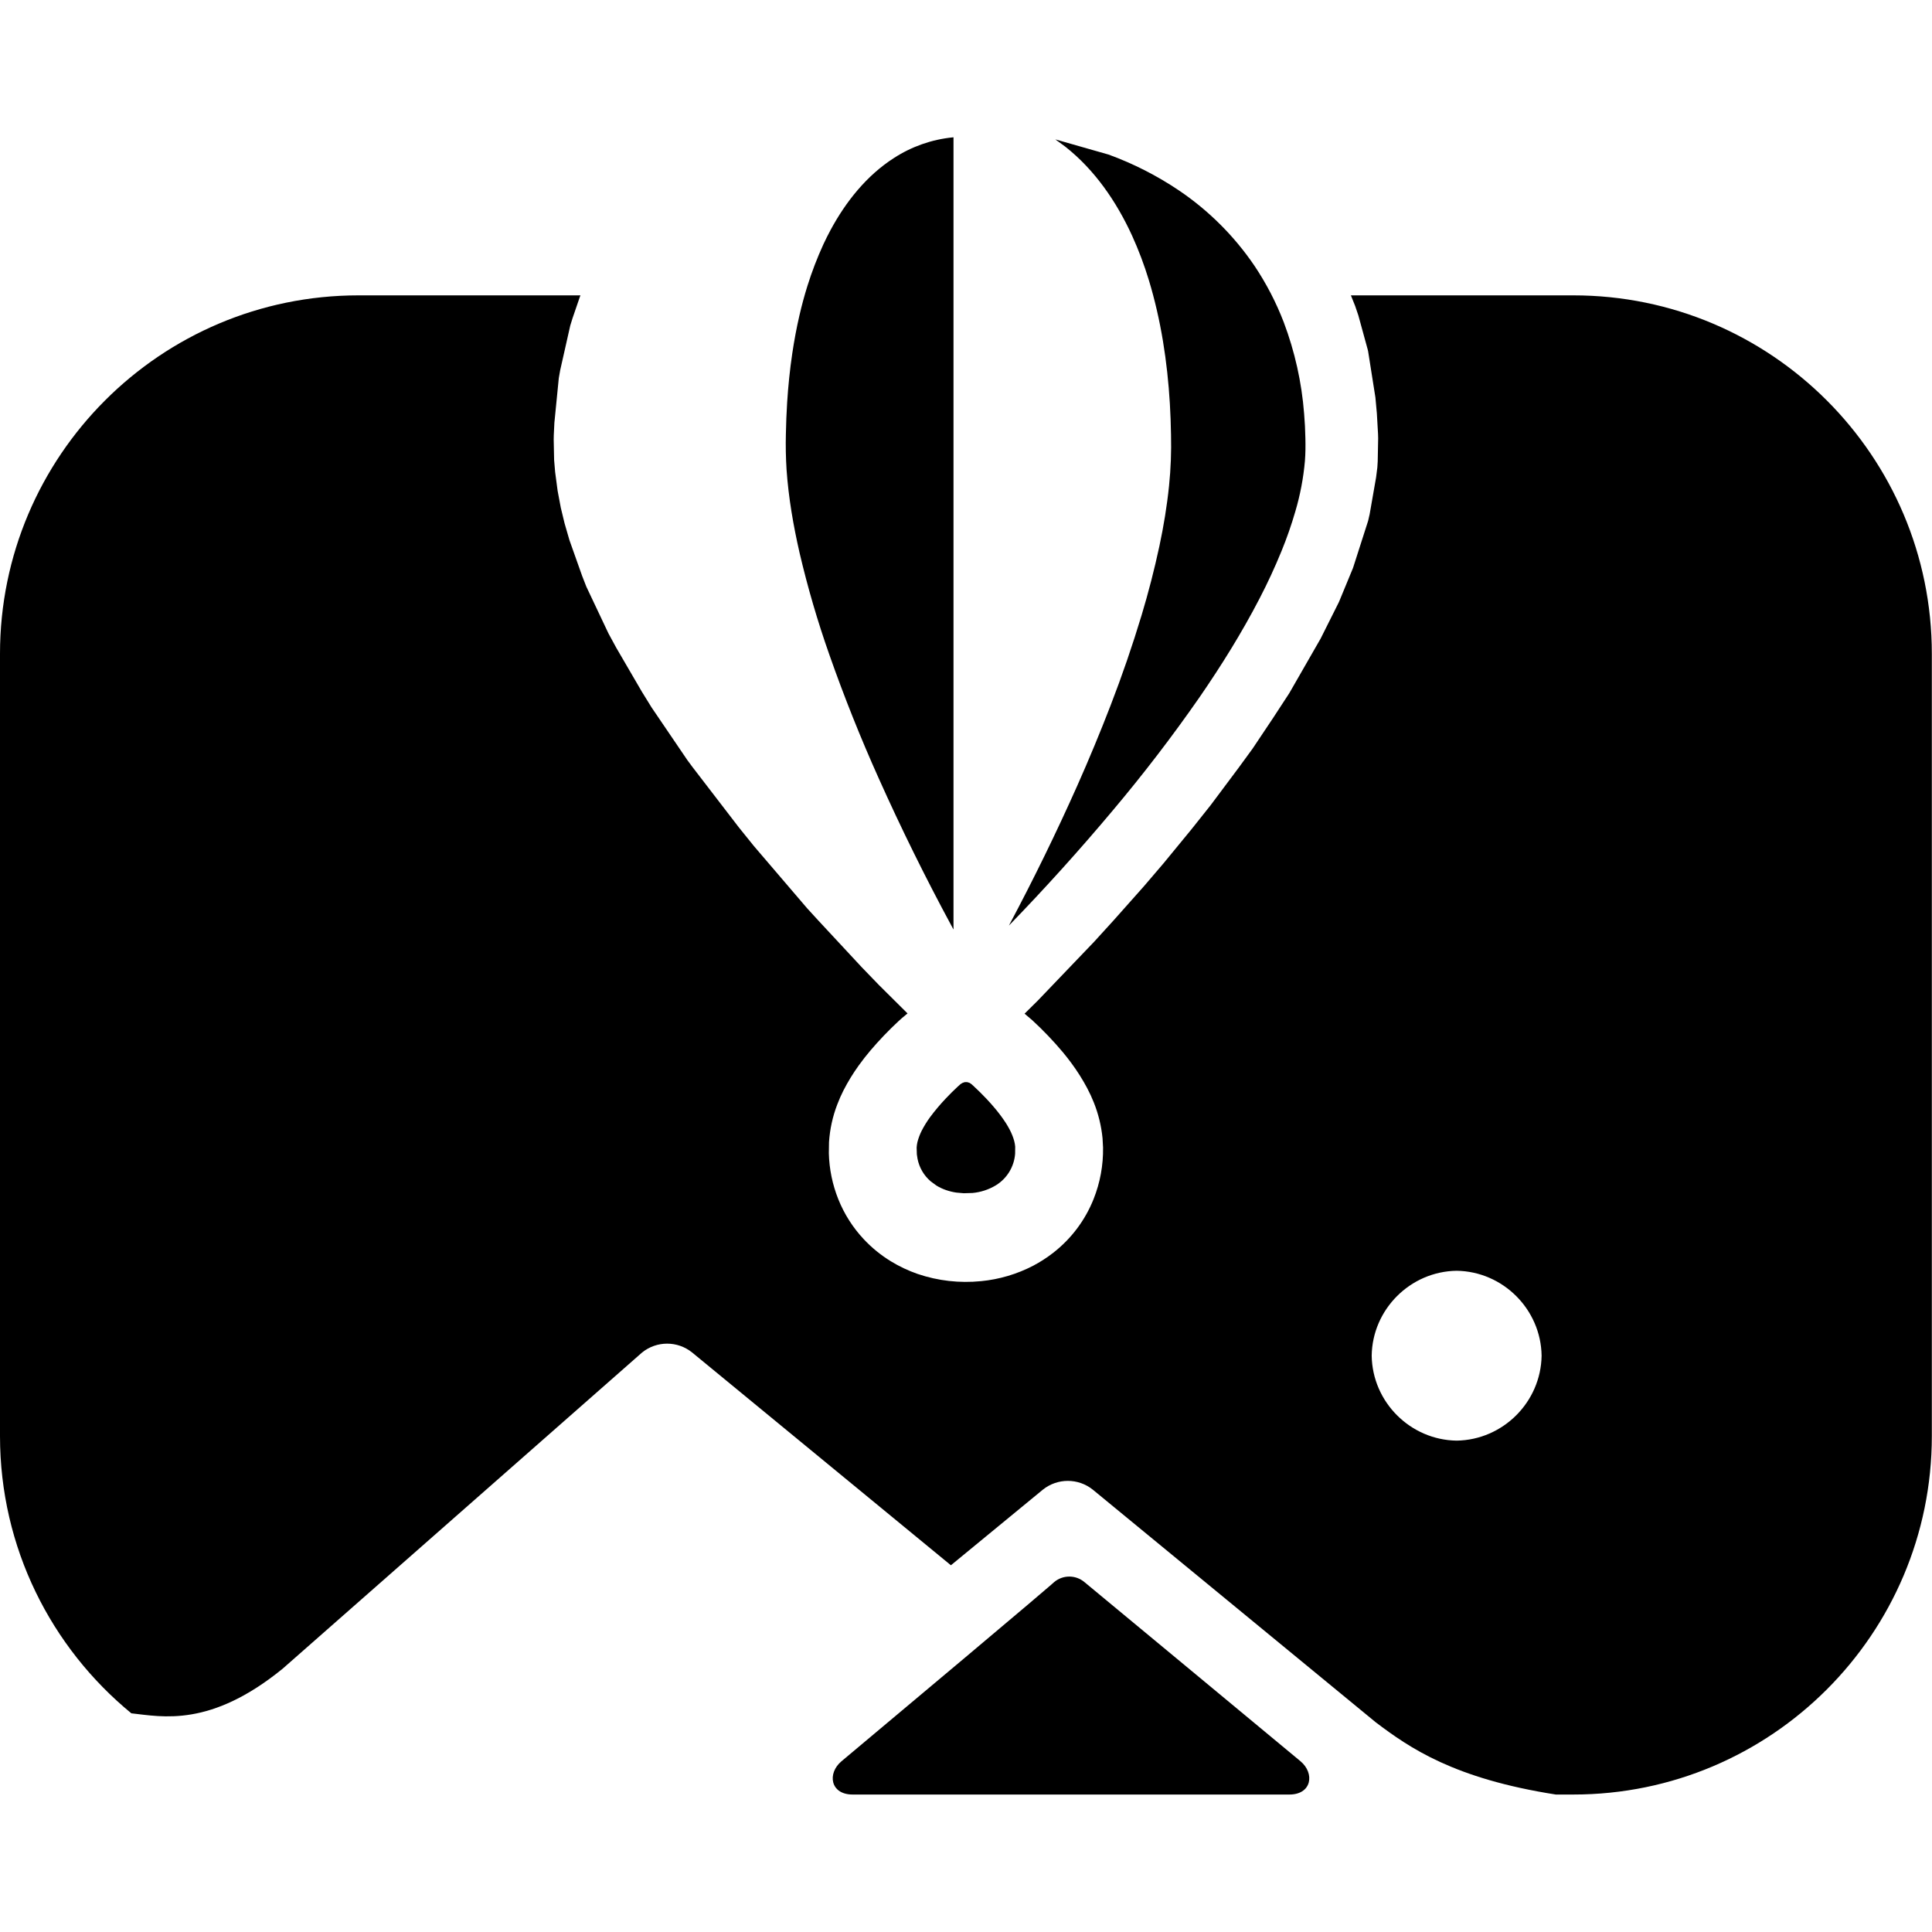
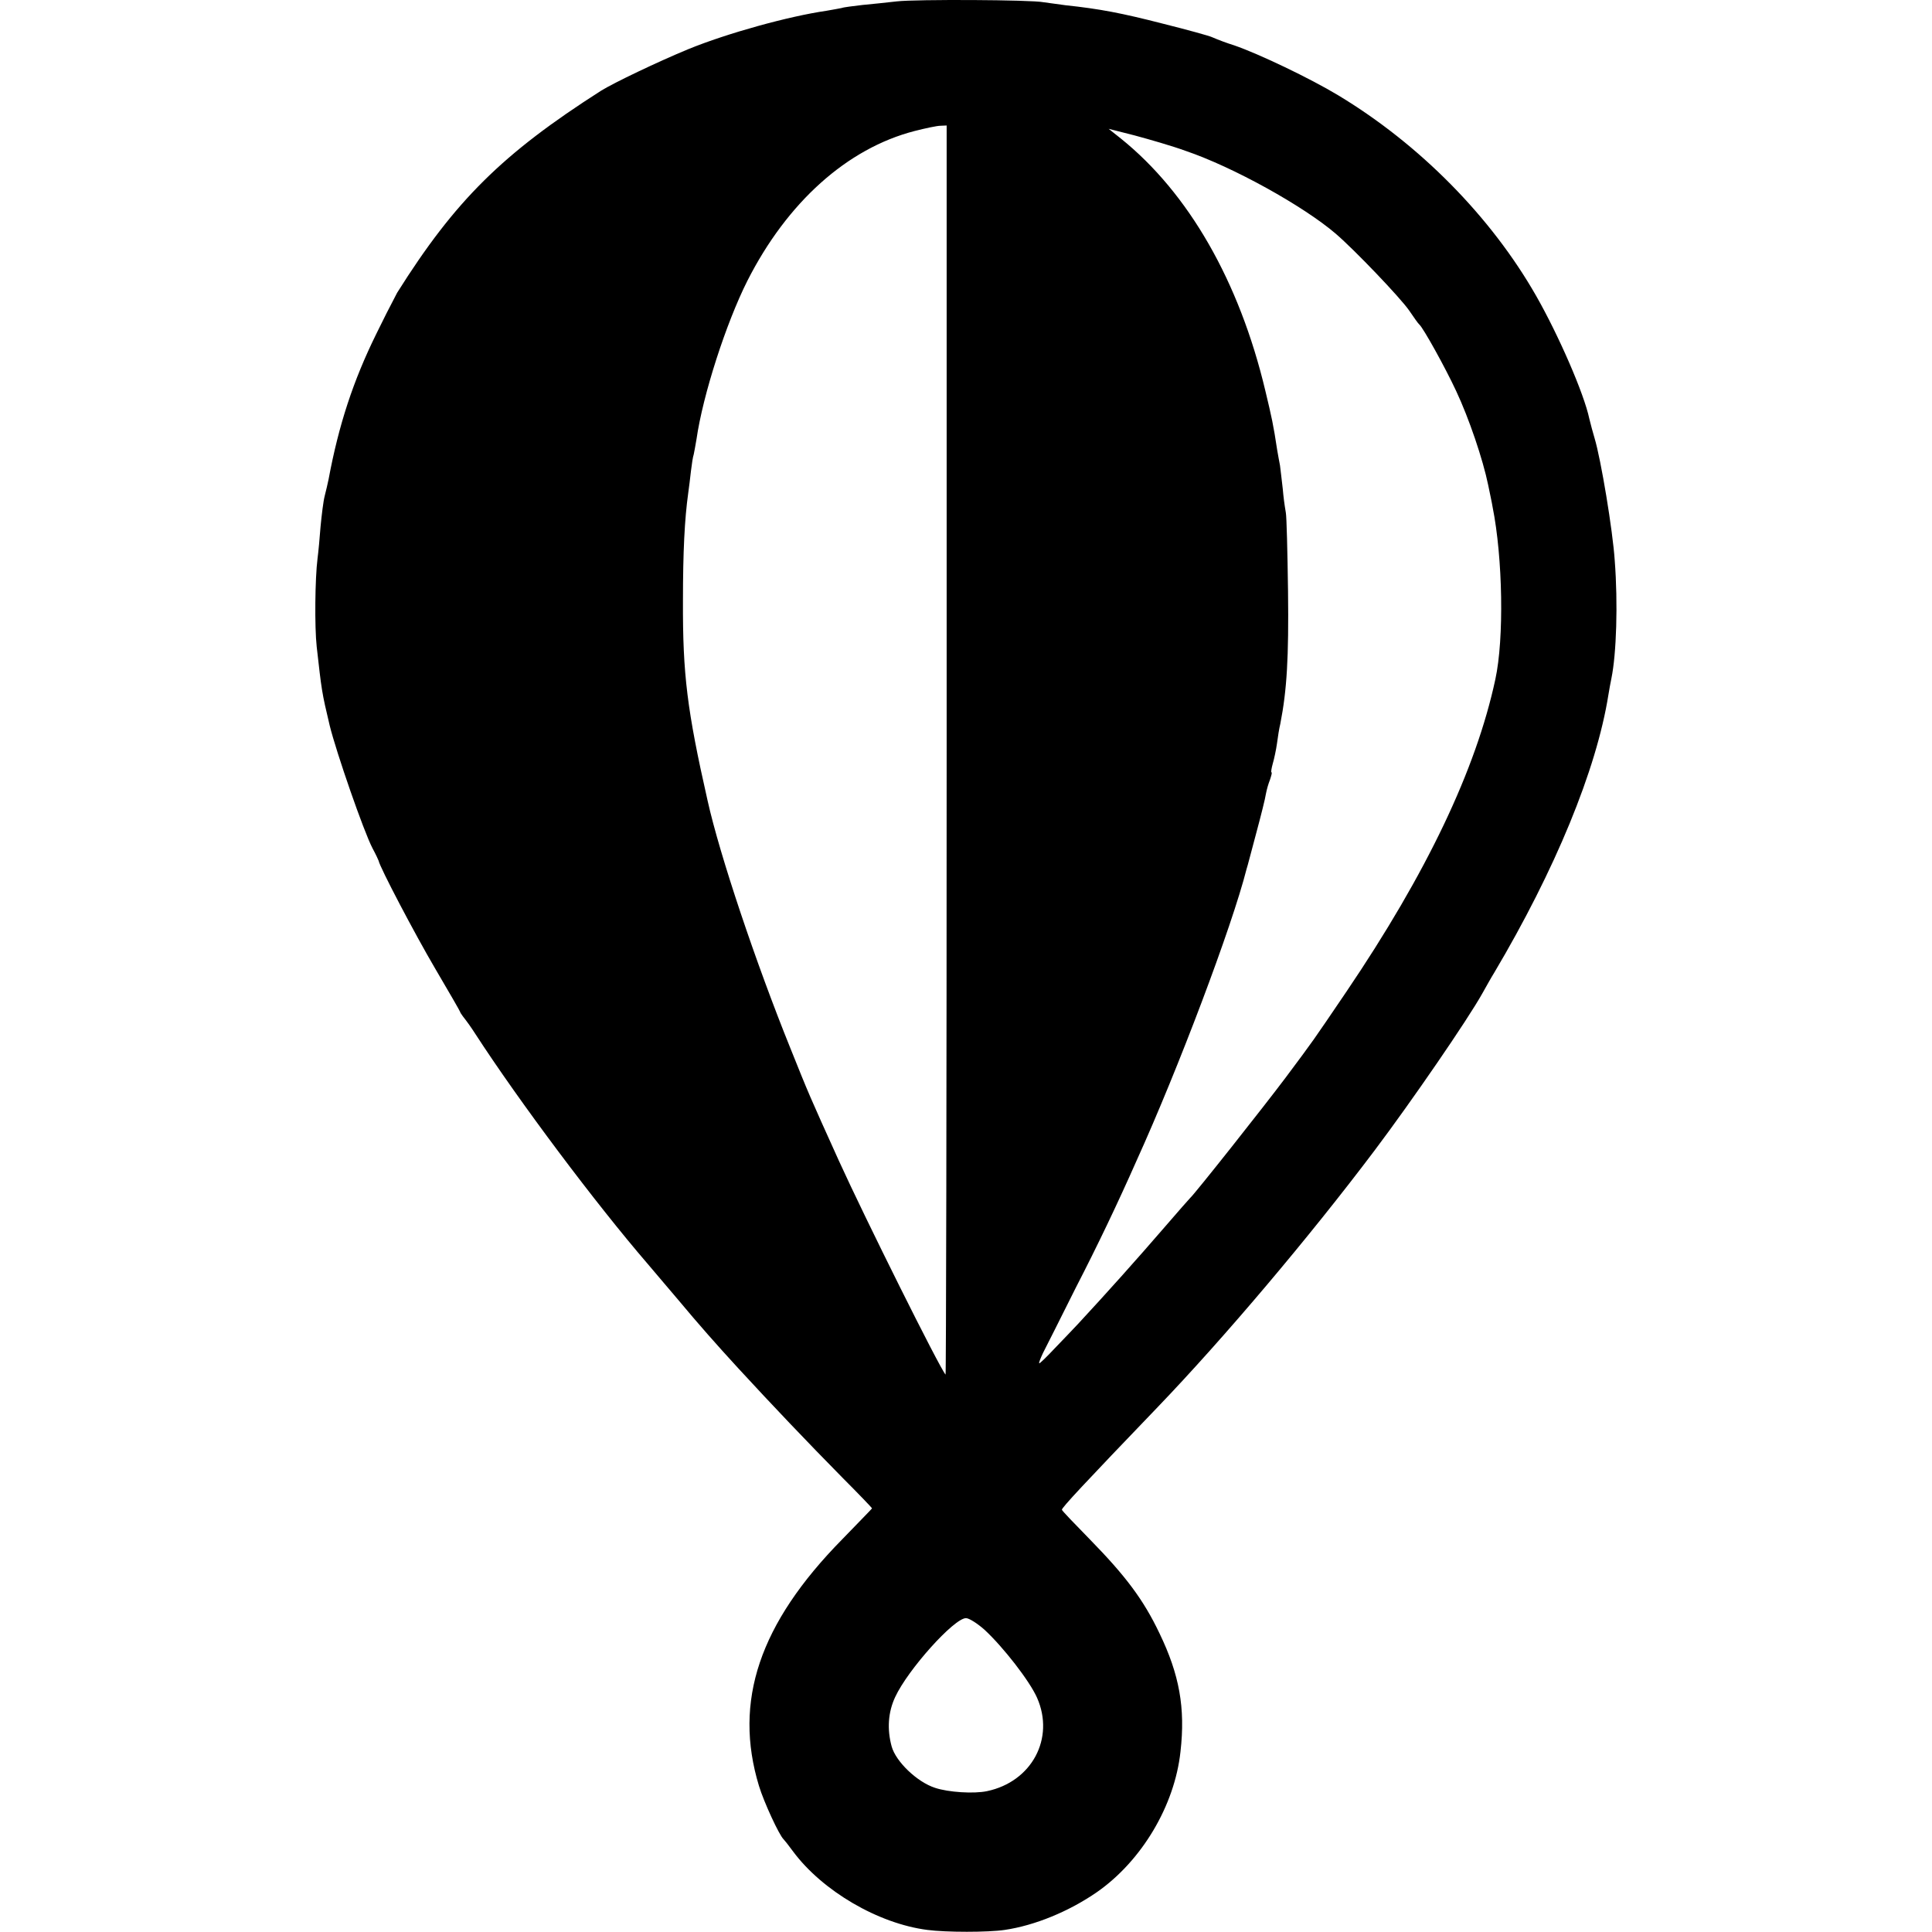
<svg xmlns="http://www.w3.org/2000/svg" viewBox="0 0 24 24">
-   <g fill="currentColor" transform="translate(0 0.707) scale(0.1437)">
-     <g transform="matrix(1 0 0 1 0 0)">
-       <path d="M116.78 20.613h19.23c17.104 0 30.99 13.886 30.99 30.99v67.618c0 17.104-13.886 30.99-30.99 30.99h-1.516c-8.803-1.377-12.621-4.017-15.57-6.248L94.475 123.86a3.453 3.453 0 00-4.329 0l-7.943 6.532-22.37-18.394a3.443 3.443 0 00-4.326 0l-31.078 27.339c-6.255 5.087-10.392 4.148-13.075 3.853C4.424 137.503 0 128.874 0 119.221V51.603c0-17.104 13.886-30.99 30.993-30.99H50.18l-.035.077-.647 1.886-.201.647-.871 3.862-.12.678-.382 3.868-.051 1.062-.008.372.036 1.774.088 1.039.215 1.628.275 1.464.326 1.349.423 1.46 1.098 3.092.362.927 1.912 4.04.675 1.241 2.211 3.795.846 1.369 3.086 4.544.446.602 4.015 5.226 1.297 1.608 4.585 5.36.942 1.031 3.779 4.066 1.497 1.55 2.474 2.457-.497.415-.309.279a30.309 30.309 0 00-2.384 2.49c-.359.423-.701.86-1.025 1.31-.495.687-.938 1.41-1.324 2.164-.198.391-.375.792-.531 1.202a11.098 11.098 0 00-.718 3.267l-.014.966c.035 1.362.312 2.707.819 3.972a11.06 11.06 0 002.209 3.464 11.274 11.274 0 002.329 1.896c.731.447 1.51.816 2.319 1.096 1.76.597 3.627.809 5.476.623h.01a12.347 12.347 0 004.516-1.341 11.647 11.647 0 001.724-1.116 11.067 11.067 0 003.479-4.626c.569-1.422.848-2.941.823-4.471l-.044-.799a11.305 11.305 0 00-.749-3.078c-.17-.429-.364-.848-.58-1.257-.4-.752-.856-1.473-1.362-2.158-.232-.313-.472-.62-.72-.921a29.81 29.81 0 00-2.661-2.787l-.669-.569 1.133-1.119 4.869-5.085 1.684-1.849 2.618-2.945 1.703-1.992 2.428-2.957 1.644-2.067 2.414-3.228 1.219-1.67 1.729-2.585 1.44-2.203 2.713-4.725 1.552-3.1.045-.095 1.188-2.876c.015-.037.029-.075.04-.114l1.28-3.991.134-.582.555-3.177.108-.86.033-.527.038-1.989-.01-.371-.102-1.781-.126-1.383-.63-3.989a1.521 1.521 0 00-.037-.159l-.809-2.949-.279-.82-.364-.907zm9.141 84.321c-4.007.056-7.287 3.336-7.343 7.342.059 4.006 3.337 7.284 7.343 7.341 4.005-.058 7.284-3.335 7.345-7.341-.058-4.006-3.338-7.286-7.345-7.342z" fill-rule="evenodd" />
-     </g>
-     <g transform="matrix(1 0 0 1 0 0)">
-       <path d="M111.465 150.211H73.704c-1.936 0-2.205-1.834-.96-2.876 18.43-15.44 18.386-15.491 18.386-15.491a2.035 2.035 0 012.606-.006s17.321 14.351 18.689 15.497c1.245 1.042.976 2.876-.96 2.876zM83.607 88.627l.195.057c.063.03.116.075.173.114l.163.144c.402.37.793.759 1.169 1.157.265.283.523.574.771.875.315.38.61.779.879 1.194.116.183.224.368.325.561.088.167.167.34.236.515.122.305.214.627.242.954l-.006.614a3.507 3.507 0 01-1.662 2.732 4.747 4.747 0 01-2.021.665l-.759.022-.641-.056a4.964 4.964 0 01-.881-.214 4.17 4.17 0 01-.834-.391l-.5-.366a3.431 3.431 0 01-1.139-1.952 5.016 5.016 0 01-.059-.387l-.018-.586c.01-.158.034-.315.069-.472.087-.341.213-.673.372-.988.205-.396.439-.776.7-1.137.433-.586.903-1.143 1.405-1.67.324-.342.655-.673 1.001-.993l.246-.221c.171-.114.173-.114.368-.171h.206zM82.348 6.956l.079-.006v68.484l-.171-.315a191.48 191.48 0 01-6.291-12.749 136.496 136.496 0 01-4.269-10.689 84.358 84.358 0 01-2.574-8.802c-.541-2.365-.956-4.765-1.126-7.19a35.028 35.028 0 01-.059-3.108c.016-.903.053-1.804.109-2.705.09-1.418.234-2.832.442-4.235.165-1.104.368-2.205.62-3.293.2-.865.431-1.723.696-2.567.382-1.22.84-2.412 1.373-3.576.195-.419.405-.836.624-1.245 1.322-2.449 3.116-4.704 5.466-6.214a11.435 11.435 0 015.081-1.79zm8.88.173l4.607 1.314a28.193 28.193 0 016.076 3.096 24.387 24.387 0 016.533 6.517 24.618 24.618 0 012.531 4.878 28.586 28.586 0 011.761 7.898c.061.708.096 1.418.11 2.127.016.659.012 1.321-.041 1.98a22.292 22.292 0 01-.828 4.352 34.281 34.281 0 01-1.194 3.426 49.43 49.43 0 01-1.895 4.094c-1.536 2.966-3.304 5.803-5.195 8.547a133.118 133.118 0 01-7.491 9.776 185.466 185.466 0 01-8.987 9.96 189.999 189.999 0 005.915-12.102 149.96 149.96 0 002.876-6.93 108.799 108.799 0 002.679-7.792 76.327 76.327 0 001.54-5.976c.368-1.727.657-3.472.836-5.228.15-1.464.205-2.937.169-4.406a62.154 62.154 0 00-.1-2.695c-.216-3.612-.765-7.212-1.818-10.676a31.255 31.255 0 00-1.453-3.849c-1.348-2.937-3.23-5.683-5.776-7.686l-.855-.625z" fill-rule="evenodd" />
-     </g>
+   <g fill="currentColor" transform="translate(-0.018 -0.0206) scale(0.4006)">
+     <path d="M27.857.094c-.308.035-.788.086-1.071.112-.283.034-.575.068-.643.094-.069.017-.283.051-.472.086-1.174.171-3.068.694-4.285 1.191-.952.394-2.297 1.037-2.7 1.286-3.06 1.954-4.526 3.403-6.326 6.266a44.17 44.17 0 00-.651 1.285c-.712 1.449-1.158 2.803-1.475 4.5-.025.12-.077.352-.12.515-.043.162-.094.591-.128.942-.026.352-.069.806-.095 1.003-.077.609-.094 2.109-.025 2.735.154 1.362.154 1.397.403 2.442.205.832 1.054 3.283 1.328 3.806.103.189.18.36.189.386.034.197 1.123 2.271 1.748 3.334.429.729.78 1.337.78 1.354 0 .018.043.078.086.138a6.6 6.6 0 01.377.531c1.372 2.117 3.746 5.28 5.349 7.14.317.369.745.883.96 1.131.6.72 1.174 1.372 1.843 2.1a137.078 137.078 0 003.24 3.403c.505.506.917.935.917.952 0 .008-.42.437-.926.96-2.571 2.614-3.377 5.023-2.58 7.645.154.506.626 1.526.763 1.655.026.025.163.197.3.385.908 1.218 2.631 2.229 4.157 2.426.583.077 1.886.077 2.4 0 .934-.137 1.997-.574 2.863-1.174 1.388-.969 2.408-2.683 2.588-4.354.155-1.355-.034-2.392-.651-3.669-.497-1.046-1.054-1.783-2.16-2.914-.463-.472-.857-.883-.866-.917-.017-.052.686-.806 2.966-3.18 2.057-2.143 4.697-5.263 6.737-7.972 1.149-1.526 2.88-4.046 3.334-4.86.12-.214.283-.506.369-.643 1.886-3.18 3.171-6.291 3.54-8.614.026-.163.069-.394.094-.514.155-.755.206-2.315.103-3.652-.06-.925-.428-3.145-.626-3.797a13.618 13.618 0 01-.162-.6c-.163-.78-.952-2.588-1.646-3.806-1.397-2.451-3.609-4.697-6.137-6.222-.883-.532-2.46-1.286-3.232-1.552a7.185 7.185 0 01-.694-.257c-.069-.034-.746-.223-1.5-.411-1.303-.335-1.98-.463-3.034-.575A88.965 88.965 0 0132.4.12c-.369-.077-3.96-.094-4.543-.026zM29.4 23.331c0 10.663-.017 19.363-.034 19.346-.189-.214-2.503-4.86-3.309-6.634-.934-2.066-.926-2.049-1.5-3.48-1.071-2.649-2.194-5.992-2.571-7.689-.635-2.803-.772-3.917-.763-6.188 0-1.526.051-2.537.163-3.343.025-.163.06-.472.085-.686.026-.214.06-.446.086-.514.017-.069.052-.283.086-.472.197-1.371.917-3.6 1.577-4.911 1.234-2.434 3.094-4.106 5.186-4.646.334-.085.694-.163.805-.163l.189-.008v19.388zm7.414-18.6c1.466.498 3.643 1.706 4.646 2.563.6.515 2.006 1.989 2.28 2.383.146.214.283.412.317.437.12.103.797 1.32 1.14 2.057.403.858.832 2.126.994 2.915.052.257.12.565.138.685.317 1.578.36 4.089.085 5.349-.6 2.794-2.125 6-4.62 9.686-1.088 1.603-.977 1.448-1.885 2.665-.669.892-2.82 3.609-2.958 3.729-.025.026-.385.429-.788.9a115.48 115.48 0 01-2.692 3.009c-.137.145-.462.488-.72.754-.248.266-.471.48-.48.463-.017-.017.043-.163.12-.326.086-.163.54-1.071 1.012-2.014a72.562 72.562 0 001.886-3.943c1.285-2.829 2.957-7.252 3.411-9.043.026-.069.154-.574.3-1.114.146-.54.283-1.089.3-1.217a2.62 2.62 0 01.129-.446c.042-.129.068-.223.042-.223-.017 0 0-.12.043-.274.043-.146.103-.429.129-.617.026-.198.068-.472.103-.609.205-1.046.265-2.057.24-4.114-.017-1.226-.043-2.323-.069-2.443a8.409 8.409 0 01-.094-.729c-.034-.283-.069-.608-.086-.728-.026-.12-.06-.335-.086-.472-.12-.797-.171-1.02-.368-1.843-.806-3.394-2.383-6.137-4.483-7.825l-.377-.3.806.205c.445.12 1.165.326 1.585.48zm-6.24 45.858c.583.54 1.397 1.585 1.629 2.108.557 1.26-.163 2.606-1.552 2.897-.411.086-1.2.035-1.611-.103-.557-.18-1.217-.814-1.346-1.285-.145-.532-.111-1.063.112-1.535.394-.848 1.825-2.442 2.194-2.442.094 0 .351.162.574.36z" fill-rule="nonzero" />
  </g>
</svg>
